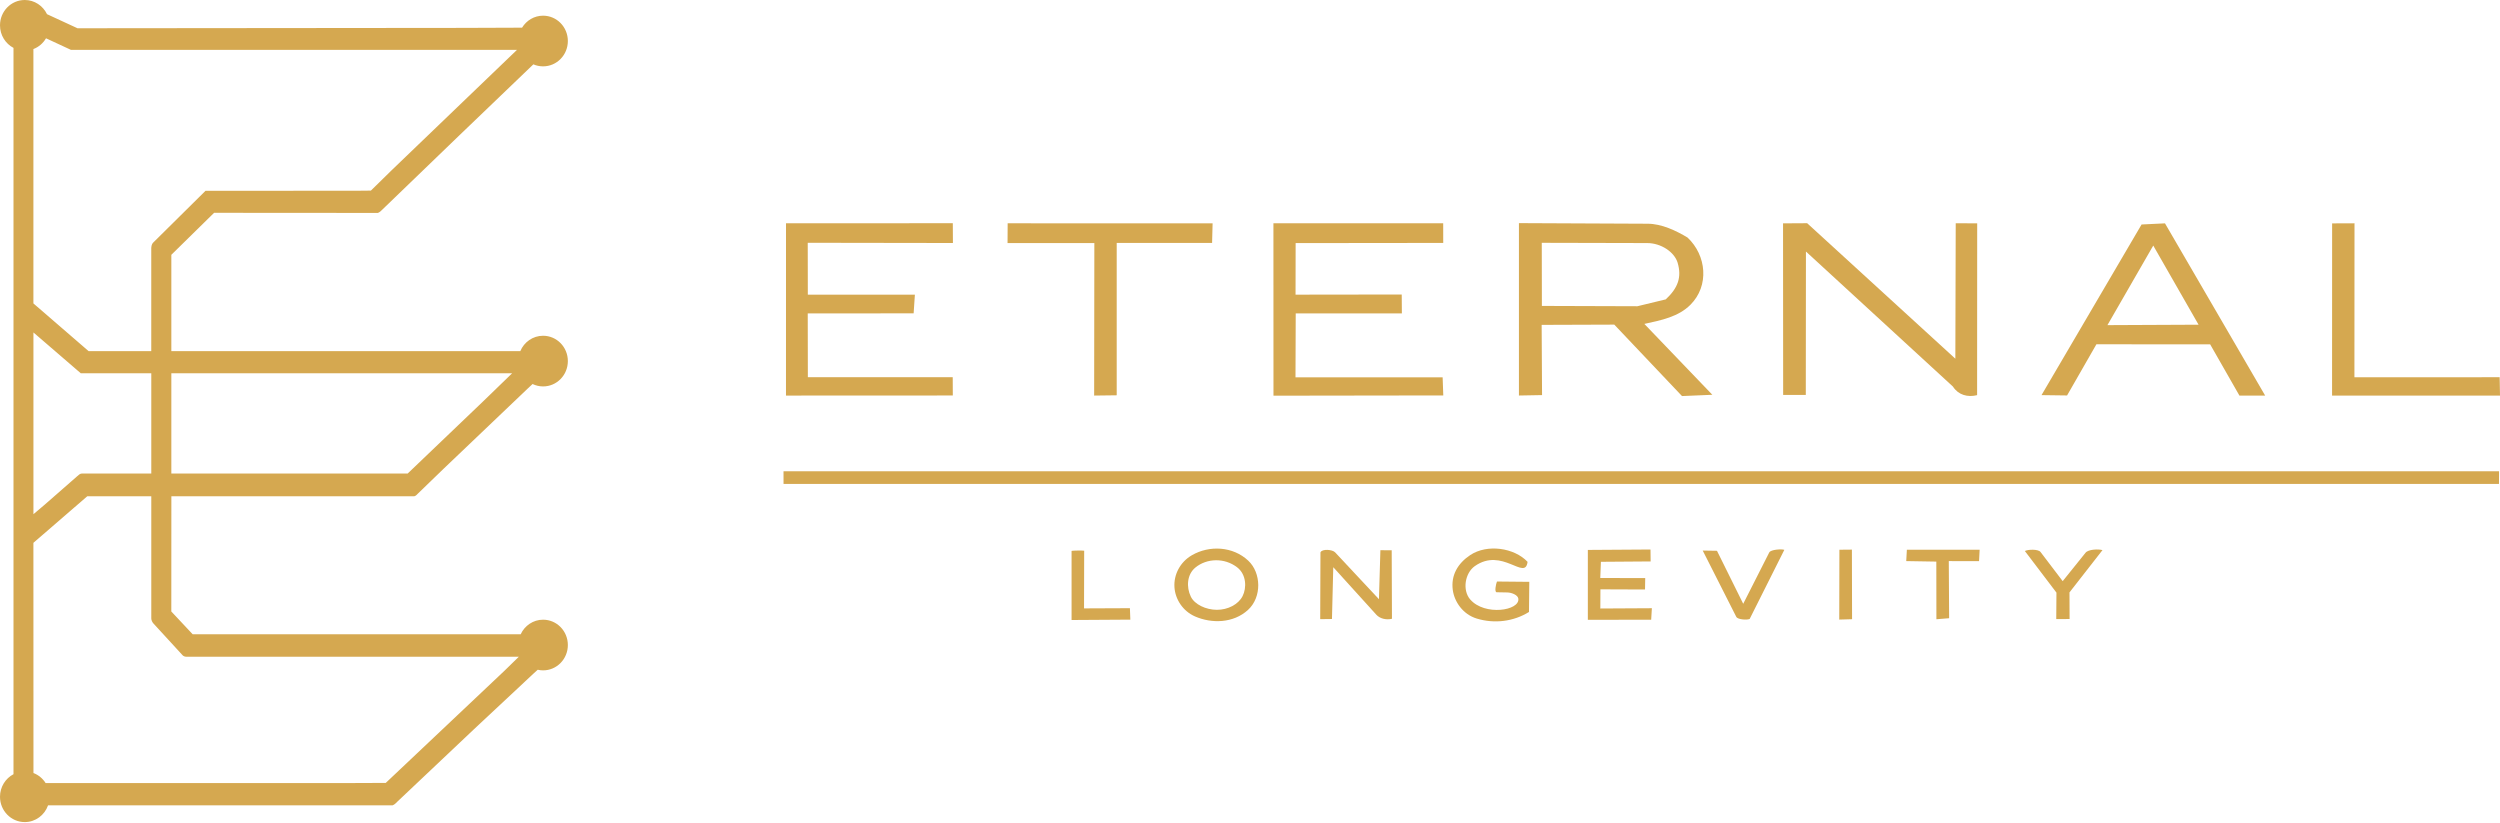
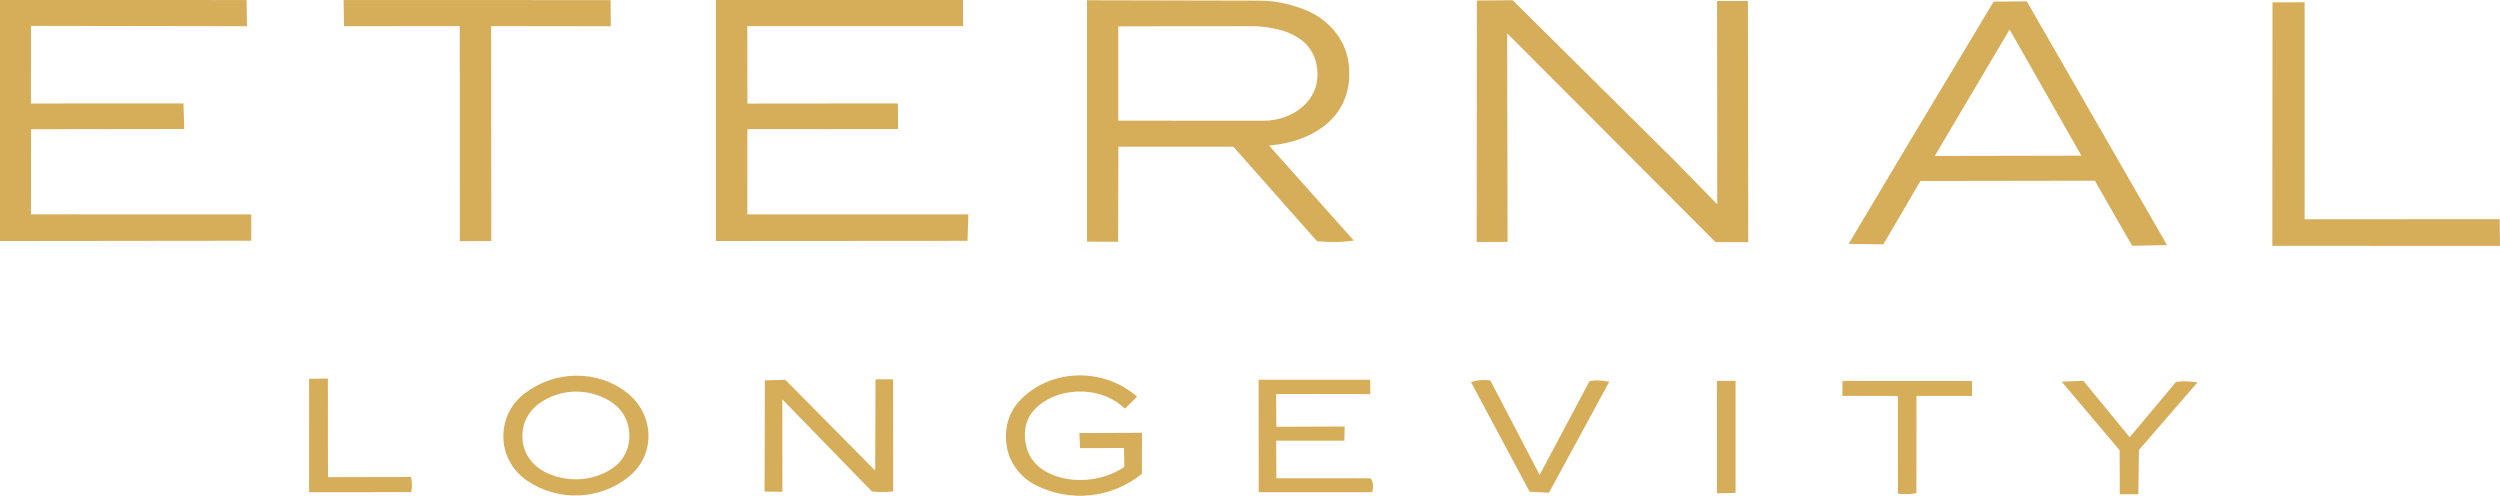
- <svg xmlns="http://www.w3.org/2000/svg" id="Layer_2" data-name="Layer 2" viewBox="0 0 880.11 289.41">
+ <svg xmlns="http://www.w3.org/2000/svg" id="Layer_2" data-name="Layer 2" viewBox="0 0 1300.77 257.94">
  <defs>
    <style>
      .cls-1 {
-         fill: #d5a850;
+         fill: #d6ad58;
      }
    </style>
  </defs>
-   <g id="Layer_1-2" data-name="Layer 1">
-     <g>
-       <polygon class="cls-1" points="879.75 170.37 275.84 170.37 275.83 165.9 879.78 165.91 879.75 170.37" />
-       <path class="cls-1" d="M602.81,138.98l-10.67.45-23.84-25.15-25.57.09.14,24.72-8.14.15v-60.69s45.31.21,45.31.21c4.96.02,9.99,2.43,14.05,4.87,6.7,6.29,7.7,16.98,1.02,23.66-4.24,4.24-10.28,5.46-16.23,6.74l23.94,24.95ZM586.42,105.4c4.35-4.06,5.67-7.86,4.18-12.9-1.11-3.73-5.77-6.92-10.71-6.93l-37.12-.09.04,22.22,33.62.11,10-2.42Z" />
-       <path class="cls-1" d="M696.03,139.11c-3.35.84-6.63-.07-8.51-3.02l-51.75-47.54-.05,50.49h-7.97s-.04-60.41-.04-60.41l8.49-.05,52.17,47.7.13-47.69,7.56.04-.03,60.49Z" />
-       <polygon class="cls-1" points="493.52 110.34 456.15 110.32 456.07 132.84 507.87 132.83 508.1 139.21 448.32 139.3 448.3 78.61 508.07 78.6 508.08 85.52 456.12 85.58 456.09 103.73 493.47 103.68 493.52 110.34" />
-       <polygon class="cls-1" points="321.64 110.31 284.36 110.34 284.4 132.8 335.4 132.79 335.43 139.23 276.7 139.26 276.71 78.61 335.43 78.58 335.47 85.55 284.36 85.47 284.39 103.73 322.08 103.73 321.64 110.31" />
-       <path class="cls-1" d="M778.08,121.23l-40.05-.03-10.33,18.02-9-.12,35.23-60.07,8.24-.4,35.27,60.64h-9.06s-10.31-18.05-10.31-18.05ZM773.99,114.31l-15.95-27.86-16.13,28.01,32.08-.15Z" />
-       <polygon class="cls-1" points="393.13 139.16 385.19 139.26 385.26 85.58 354.7 85.56 354.74 78.61 426.89 78.62 426.71 85.52 393.13 85.52 393.13 139.16" />
-       <polygon class="cls-1" points="879.99 132.8 880.11 139.26 820.99 139.28 821.01 78.64 828.89 78.61 828.86 132.82 879.99 132.8" />
-       <path class="cls-1" d="M490.02,217.84c-2.06.5-4.27-.08-5.49-1.43l-15.16-16.73-.46,18.24-4.14.05.09-23.51c.54-1.3,4.2-1.03,5.15-.02l15.44,16.51.51-17.25,3.98.02.09,24.1Z" />
-       <path class="cls-1" d="M439.36,214.71c-5.18,4.75-12.83,4.84-18.62,2.32-4.41-1.92-7-6.13-7.28-10.28-.3-4.43,1.98-8.88,6.13-11.28,6.18-3.58,14.45-3.16,19.85,1.91,4.56,4.27,4.85,12.8-.08,17.33ZM435.55,199.74c-4.45-3.44-10.68-3.25-14.71.05-2.99,2.45-3.25,6.86-1.62,10.25,1.34,2.77,5.32,4.63,9.18,4.64s7.55-1.89,9.04-4.81,1.36-7.61-1.89-10.13Z" />
-       <path class="cls-1" d="M517.62,211.07c5.05,5.81,17.49,3.93,16.9-.33-.18-1.28-2.34-2.14-3.89-2.17l-3.73-.07c-.87-.02-.26-2.95.1-3.78l11.38.11-.11,10.61c-5.39,3.36-12.14,4.22-18.39,2.32-4.84-1.47-7.88-5.89-8.44-10.08-.68-5.13,1.73-9.33,6.13-12.26,6.03-4.01,15.55-2.56,20.2,2.37-.84,6.87-8.94-5.31-18.59,1.52-3.46,2.45-4.44,8.47-1.58,11.76Z" />
-       <polygon class="cls-1" points="579.12 207.53 563.42 207.47 563.39 214.22 581.53 214.12 581.29 218.17 558.99 218.2 558.99 193.6 581.05 193.45 581.1 197.65 563.59 197.78 563.37 203.48 579.19 203.51 579.12 207.53" />
-       <path class="cls-1" d="M622.86,194.48c.52-1.03,4.42-1.27,5.3-.91l-12.2,24.33c-.98.44-4.22.22-4.71-.74l-11.82-23.34,5.02.08,9.24,18.66,9.17-18.09Z" />
-       <polygon class="cls-1" points="686.18 217.64 681.7 218 681.67 197.71 671.08 197.53 671.3 193.54 696.92 193.52 696.71 197.55 686.06 197.53 686.18 217.64" />
-       <path class="cls-1" d="M740.17,193.66l-11.62,14.89.04,9.37-4.7.03.07-9.32-11.12-14.65c1.11-.59,4.72-.71,5.52.35l7.8,10.26,8.05-10.01c.97-1.2,4.52-1.35,5.96-.91Z" />
-       <path class="cls-1" d="M397.78,214.11l.15,4.03-20.69.13v-24.34c.62-.12,3.75-.16,4.44-.06l-.05,20.31,16.15-.07Z" />
-       <polygon class="cls-1" points="652.01 217.99 647.5 218.12 647.55 193.53 651.95 193.49 652.01 217.99" />
-       <path class="cls-1" d="M145.76,174.7c.54,0,1.1-.67,1.42-.99l9.08-8.78,29.4-28.03,1.83-1.71c1.13.54,2.38.85,3.7.85,4.82,0,8.72-3.99,8.72-8.92s-3.9-8.92-8.72-8.92c-3.6,0-6.69,2.23-8.02,5.42H60.32s0-33.92,0-33.92l15.05-14.78,57.67.04c.72-.3,1.05-.68,1.62-1.23l27.1-26.13,26.01-24.95c1.05.46,2.2.71,3.42.71,4.82,0,8.72-3.99,8.72-8.92s-3.9-8.92-8.72-8.92c-3.13,0-5.86,1.69-7.4,4.22l-21.28.08-135.22.13-10.74-4.96C15.12,2.04,12.15,0,8.72,0,3.9,0,0,3.99,0,8.92c0,3.46,1.93,6.46,4.75,7.94v255.69c-2.81,1.48-4.75,4.47-4.75,7.94,0,4.93,3.9,8.92,8.72,8.92,3.78,0,6.99-2.46,8.2-5.9h121.29c.77-.28,1.22-.86,1.81-1.42l26.85-25.38,21.14-19.76,1.29-1.17c.61.14,1.24.22,1.89.22,4.82,0,8.72-3.99,8.72-8.92s-3.9-8.92-8.72-8.92c-3.49,0-6.5,2.11-7.89,5.14h-115.46s-7.53-8.03-7.53-8.03l.02-40.57h85.42ZM64.3,230.7c.32.35.88.51,1.44.51h83.46s33.44,0,33.44,0l-5.03,4.91-41.81,39.5-12.59.05H16.06c-1.01-1.6-2.5-2.85-4.28-3.53l-.02-81.04,18.97-16.4h22.53s0,43.03,0,43.03c0,.6.36,1.32.71,1.71l10.33,11.26ZM11.76,117.03l16.67,14.37h24.83s0,35.3,0,35.3h-24.42c-.65,0-1.21.54-1.59.89l-11.45,10.02-4.03,3.41v-64ZM53.86,85.48c-.44.43-.56,1.2-.61,1.84v36.3s-22.05,0-22.05,0l-19.44-16.8V17.27c1.87-.71,3.43-2.06,4.44-3.79l8.79,4.08h157.01s-17.24,16.55-17.24,16.55l-26.96,25.9-7.23,7.09-5.09.05-53.13.02-18.5,18.31ZM60.33,131.41h119.96s-10.29,9.97-10.29,9.97l-26.49,25.33H60.32s0-35.3,0-35.3Z" />
+   <g id="Layer_2-2" data-name="Layer 2">
+     <g id="kNUlvt">
+       <g>
+         <path class="cls-1" d="M704.4,125.16c-7.15,1.01-13.09.87-19.13.35l-43.55-49.18-59.82.03-.13,49.44-16.18-.06V.14s90.06.2,90.06.2c9.06.02,17.5,2.26,25.36,5.6,11.83,5.58,19.48,15.82,20.77,27.55,2.78,25.06-15.66,39.9-41.47,42.25l44.08,49.42ZM685.4,36.29c-1.63-16.04-15.4-21.58-31.66-22.65l-71.9.06v49.09s75.76.03,75.76.03c14.31,0,29.47-9.96,27.79-26.52Z" />
+         <polygon class="cls-1" points="467.27 67.15 388.87 67.2 388.84 111.57 503.83 111.56 503.42 125.3 372.51 125.39 372.52 .01 501.04 0 501.12 13.61 388.84 13.58 388.89 53.89 467.18 53.82 467.27 67.15" />
+         <polygon class="cls-1" points="95.88 67.12 16.16 67.23 16.11 111.53 130.75 111.56 130.72 125.25 .01 125.4 0 0 128.31 .02 128.5 13.64 16.11 13.46 16.09 53.86 95.44 53.82 95.88 67.12" />
+         <polygon class="cls-1" points="909.62 125.99 892.58 125.97 817.05 50.24 784.19 17.35 784.4 125.86 768.32 125.88 768.45 .27 787.05 .12 871.39 83.7 893.5 106.31 893.4 .52 909.45 .51 909.62 125.99" />
+         <path class="cls-1" d="M1089.97,94.02l-90.75.14-19.29,32.96-18.07-.23,30.01-50.32L1037.33.82l17.23-.08,72.97,126.8-18.14.34-19.41-33.86ZM1082.96,81l-37.35-65.66-38.94,65.8,76.29-.14Z" />
+         <polygon class="cls-1" points="255.62 125.4 239.25 125.5 239.22 13.61 179.01 13.62 178.78 .03 317.7 .06 317.79 13.67 255.54 13.59 255.62 125.4" />
+         <polygon class="cls-1" points="1300.58 114.06 1300.77 127.92 1182.32 127.9 1182.41 1.22 1199.11 1.19 1199.13 114.08 1300.58 114.06" />
+         <path class="cls-1" d="M584.83,233.09l-22.86.07-.36-7.85,32.6-.12-.09,21.38c-15.86,12.68-37.22,14.95-55.19,5.89-7.89-3.98-13.21-11.33-14.78-18.6-2.01-9.26-.06-18.66,6.62-25.61,15.85-16.49,43.12-17.31,60.87-1.85l-6.33,6.25c-12.91-12.73-37.1-11.56-47.93,1.49-4.34,5.23-5.11,12.35-3.12,19.19,5.14,17.68,33.74,21.43,50.76,9.55l-.18-9.78Z" />
+         <path class="cls-1" d="M326.96,248.21c-15.27,12.14-36.35,12.59-52.08,2.32-7.89-5.15-12.43-13.37-12.91-21.68-.54-9.24,3.06-17.87,10.52-23.77,15.65-12.38,38.32-13.05,53.99-.54,14.01,11.19,14.94,32.18.48,43.67ZM316.66,244.94c7.51-4.23,11.07-11.28,10.8-18.92-.26-7.24-3.84-13.73-10.66-17.67-10.81-6.25-24.09-6.17-34.64.48-7.23,4.55-10.95,11.59-10.28,20.05.56,7.08,5.12,13.64,12.42,17.09,10.11,4.78,22.19,4.7,32.35-1.03Z" />
+         <path class="cls-1" d="M464.75,255.67c-3.36.4-7.4.41-11.05.08l-46.64-47.97.03,48.09-9.28-.12.15-57.84,10.64-.29,46.78,47.26.16-47.5h9.16s.03,58.29.03,58.29Z" />
+         <path class="cls-1" d="M699.47,229.27h-35.46s.09,19.56.09,19.56l48.93.04c1.49,1.36,1.71,4.51.85,7.23h-58.97s-.04-58.52-.04-58.52h58.03s.08,7.45.08,7.45l-48.99-.02.1,17.04,35.55-.13-.17,7.36Z" />
+         <path class="cls-1" d="M837.29,198.66l-31.36,57.69-10.04-.49-30.5-56.99c2.73-1.09,6.16-1.32,10.01-.98l25.7,49.23,25.9-48.72c3.01-.66,5.15-.73,10.3.26Z" />
+         <path class="cls-1" d="M1143.37,198.95l-30.48,35.18-.29,23.03h-9.66s-.07-22.88-.07-22.88l-30.15-35.68,11.25-.47,24.13,29.37,24.13-28.8c3.1-.44,5.57-.46,11.14.24Z" />
+         <path class="cls-1" d="M997.14,256.56c-3.2.66-6.35.68-9.66.29l.02-50.84-28.88-.03.03-7.76,67.33-.02.14,7.8h-28.97s-.02,50.56-.02,50.56Z" />
+         <path class="cls-1" d="M213.83,248.18c.66,2.39.65,4.97.13,7.88l-53.15.05.02-59,9.77-.16.05,51.33,43.18-.09Z" />
+         <polygon class="cls-1" points="903.03 256.48 893.38 256.65 893.33 198.2 903.03 198.14 903.03 256.48" />
+       </g>
    </g>
  </g>
</svg>
